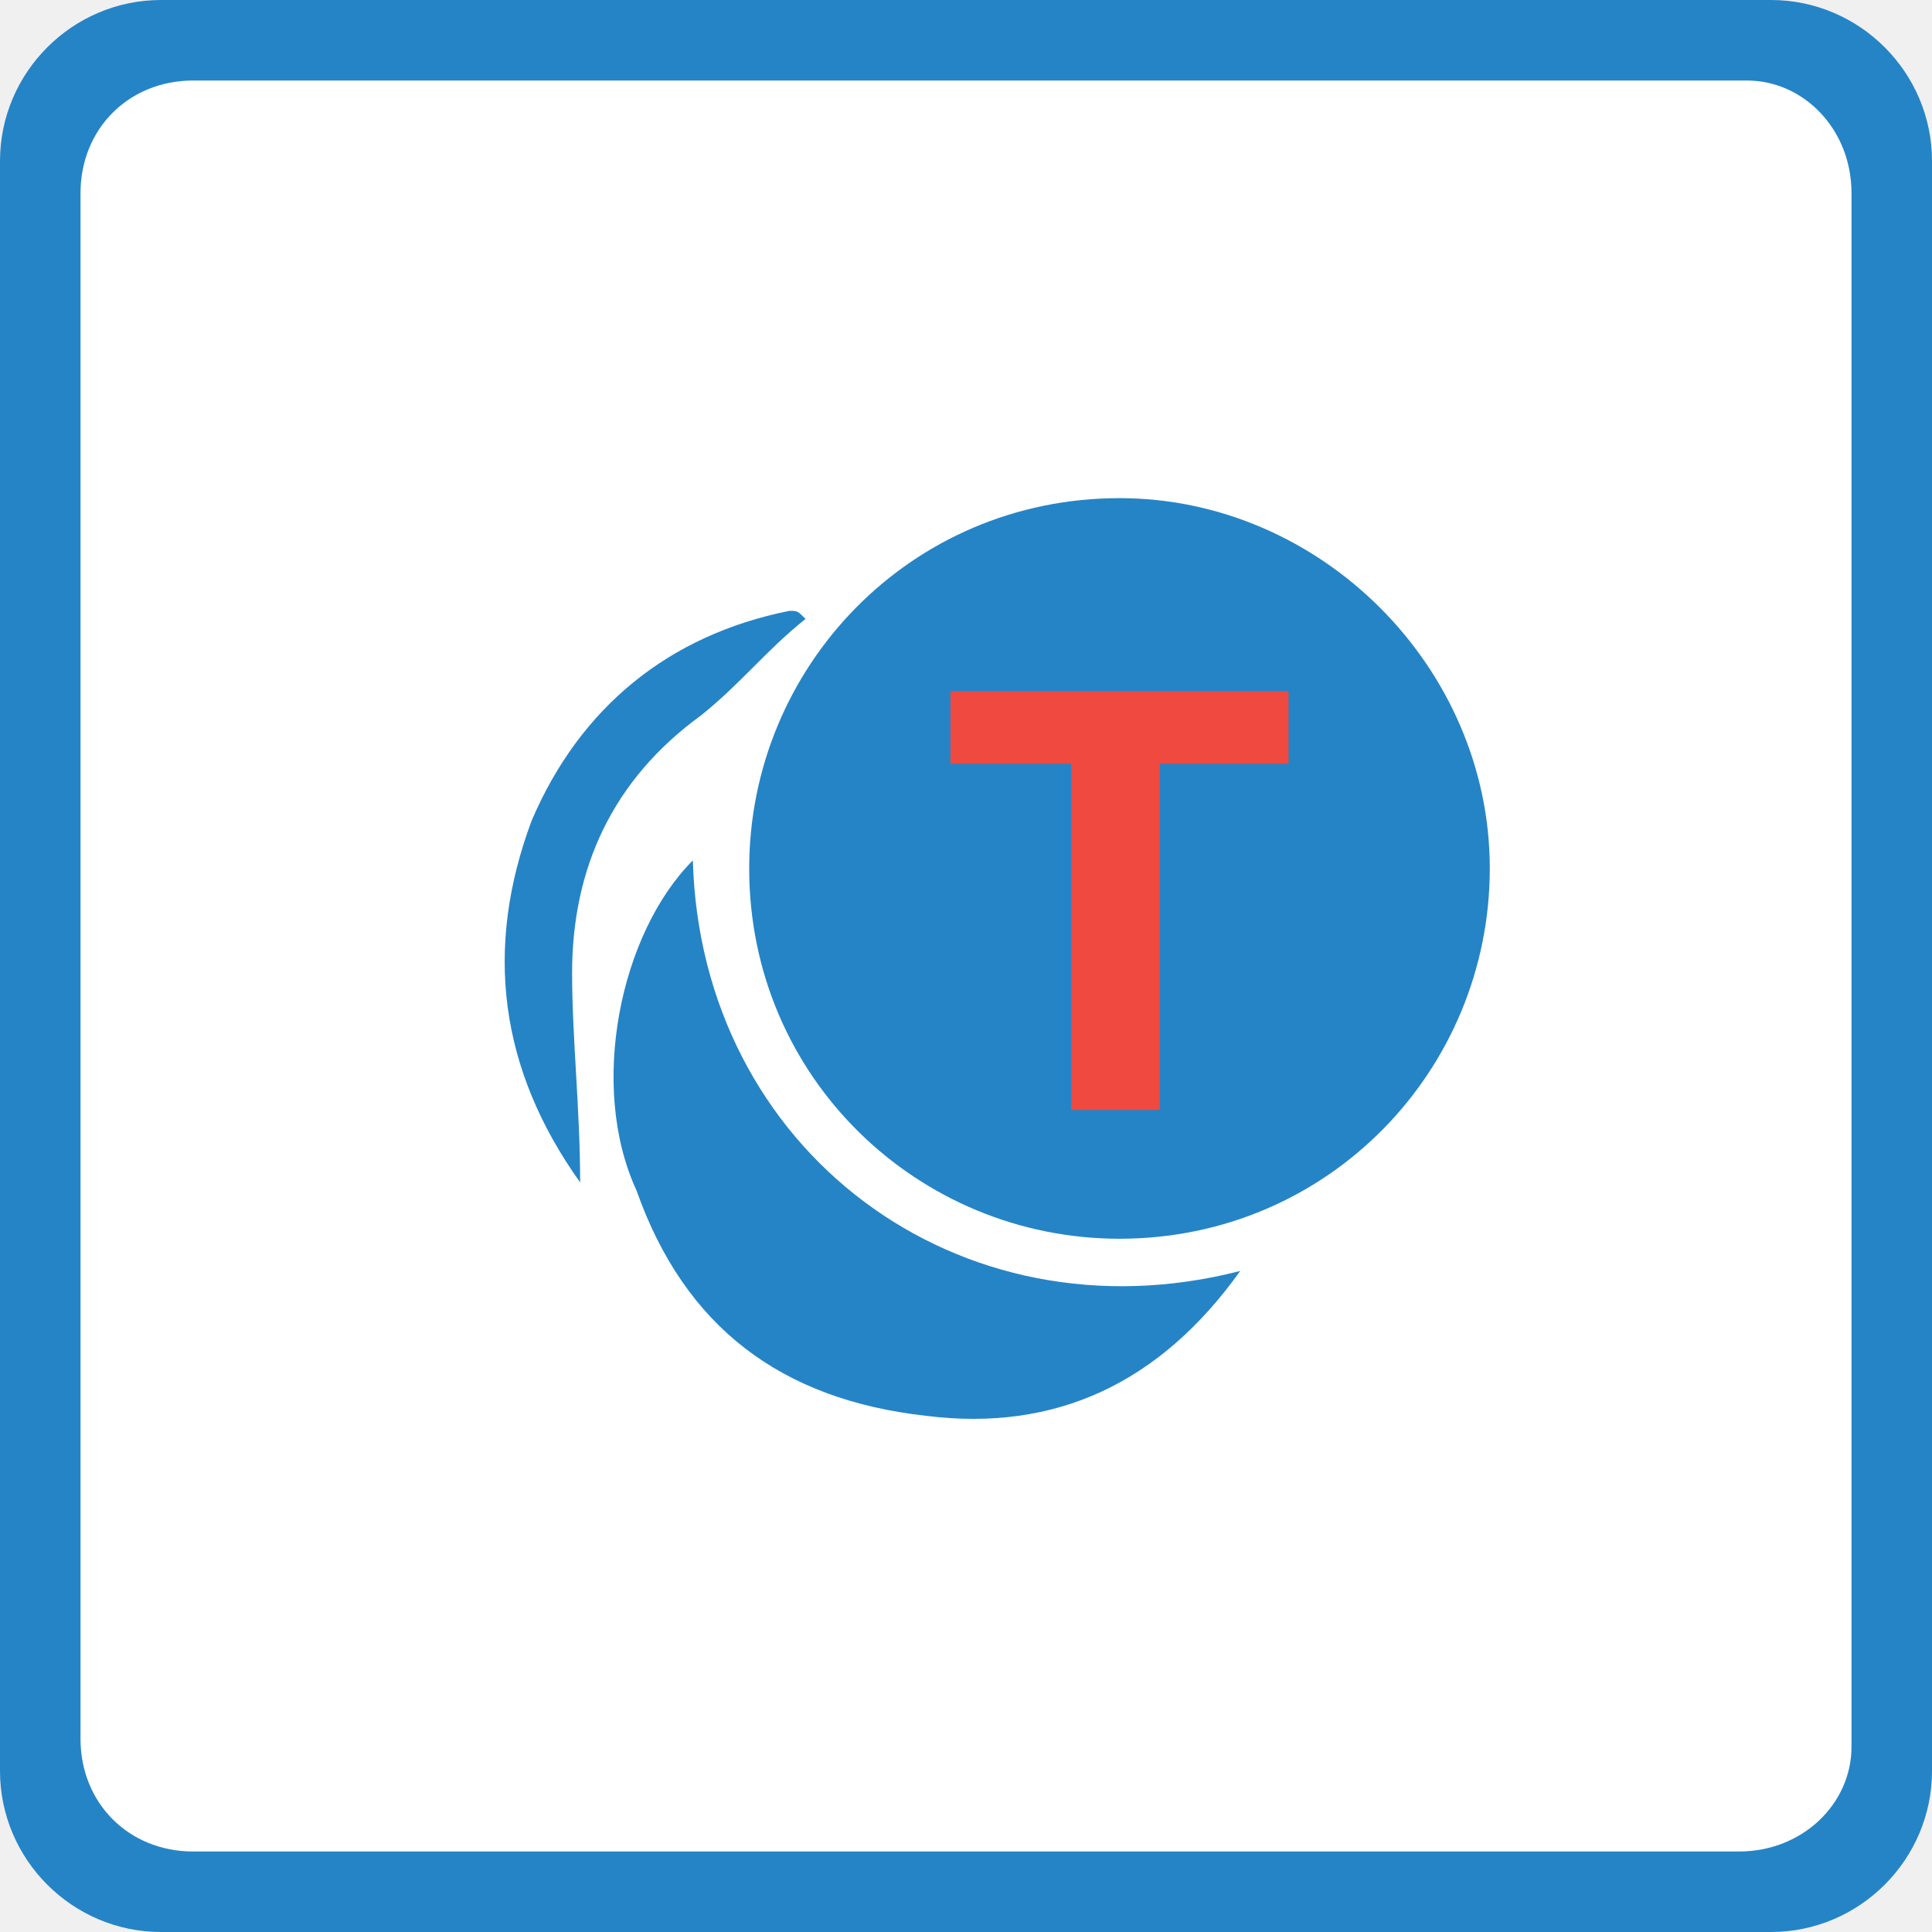
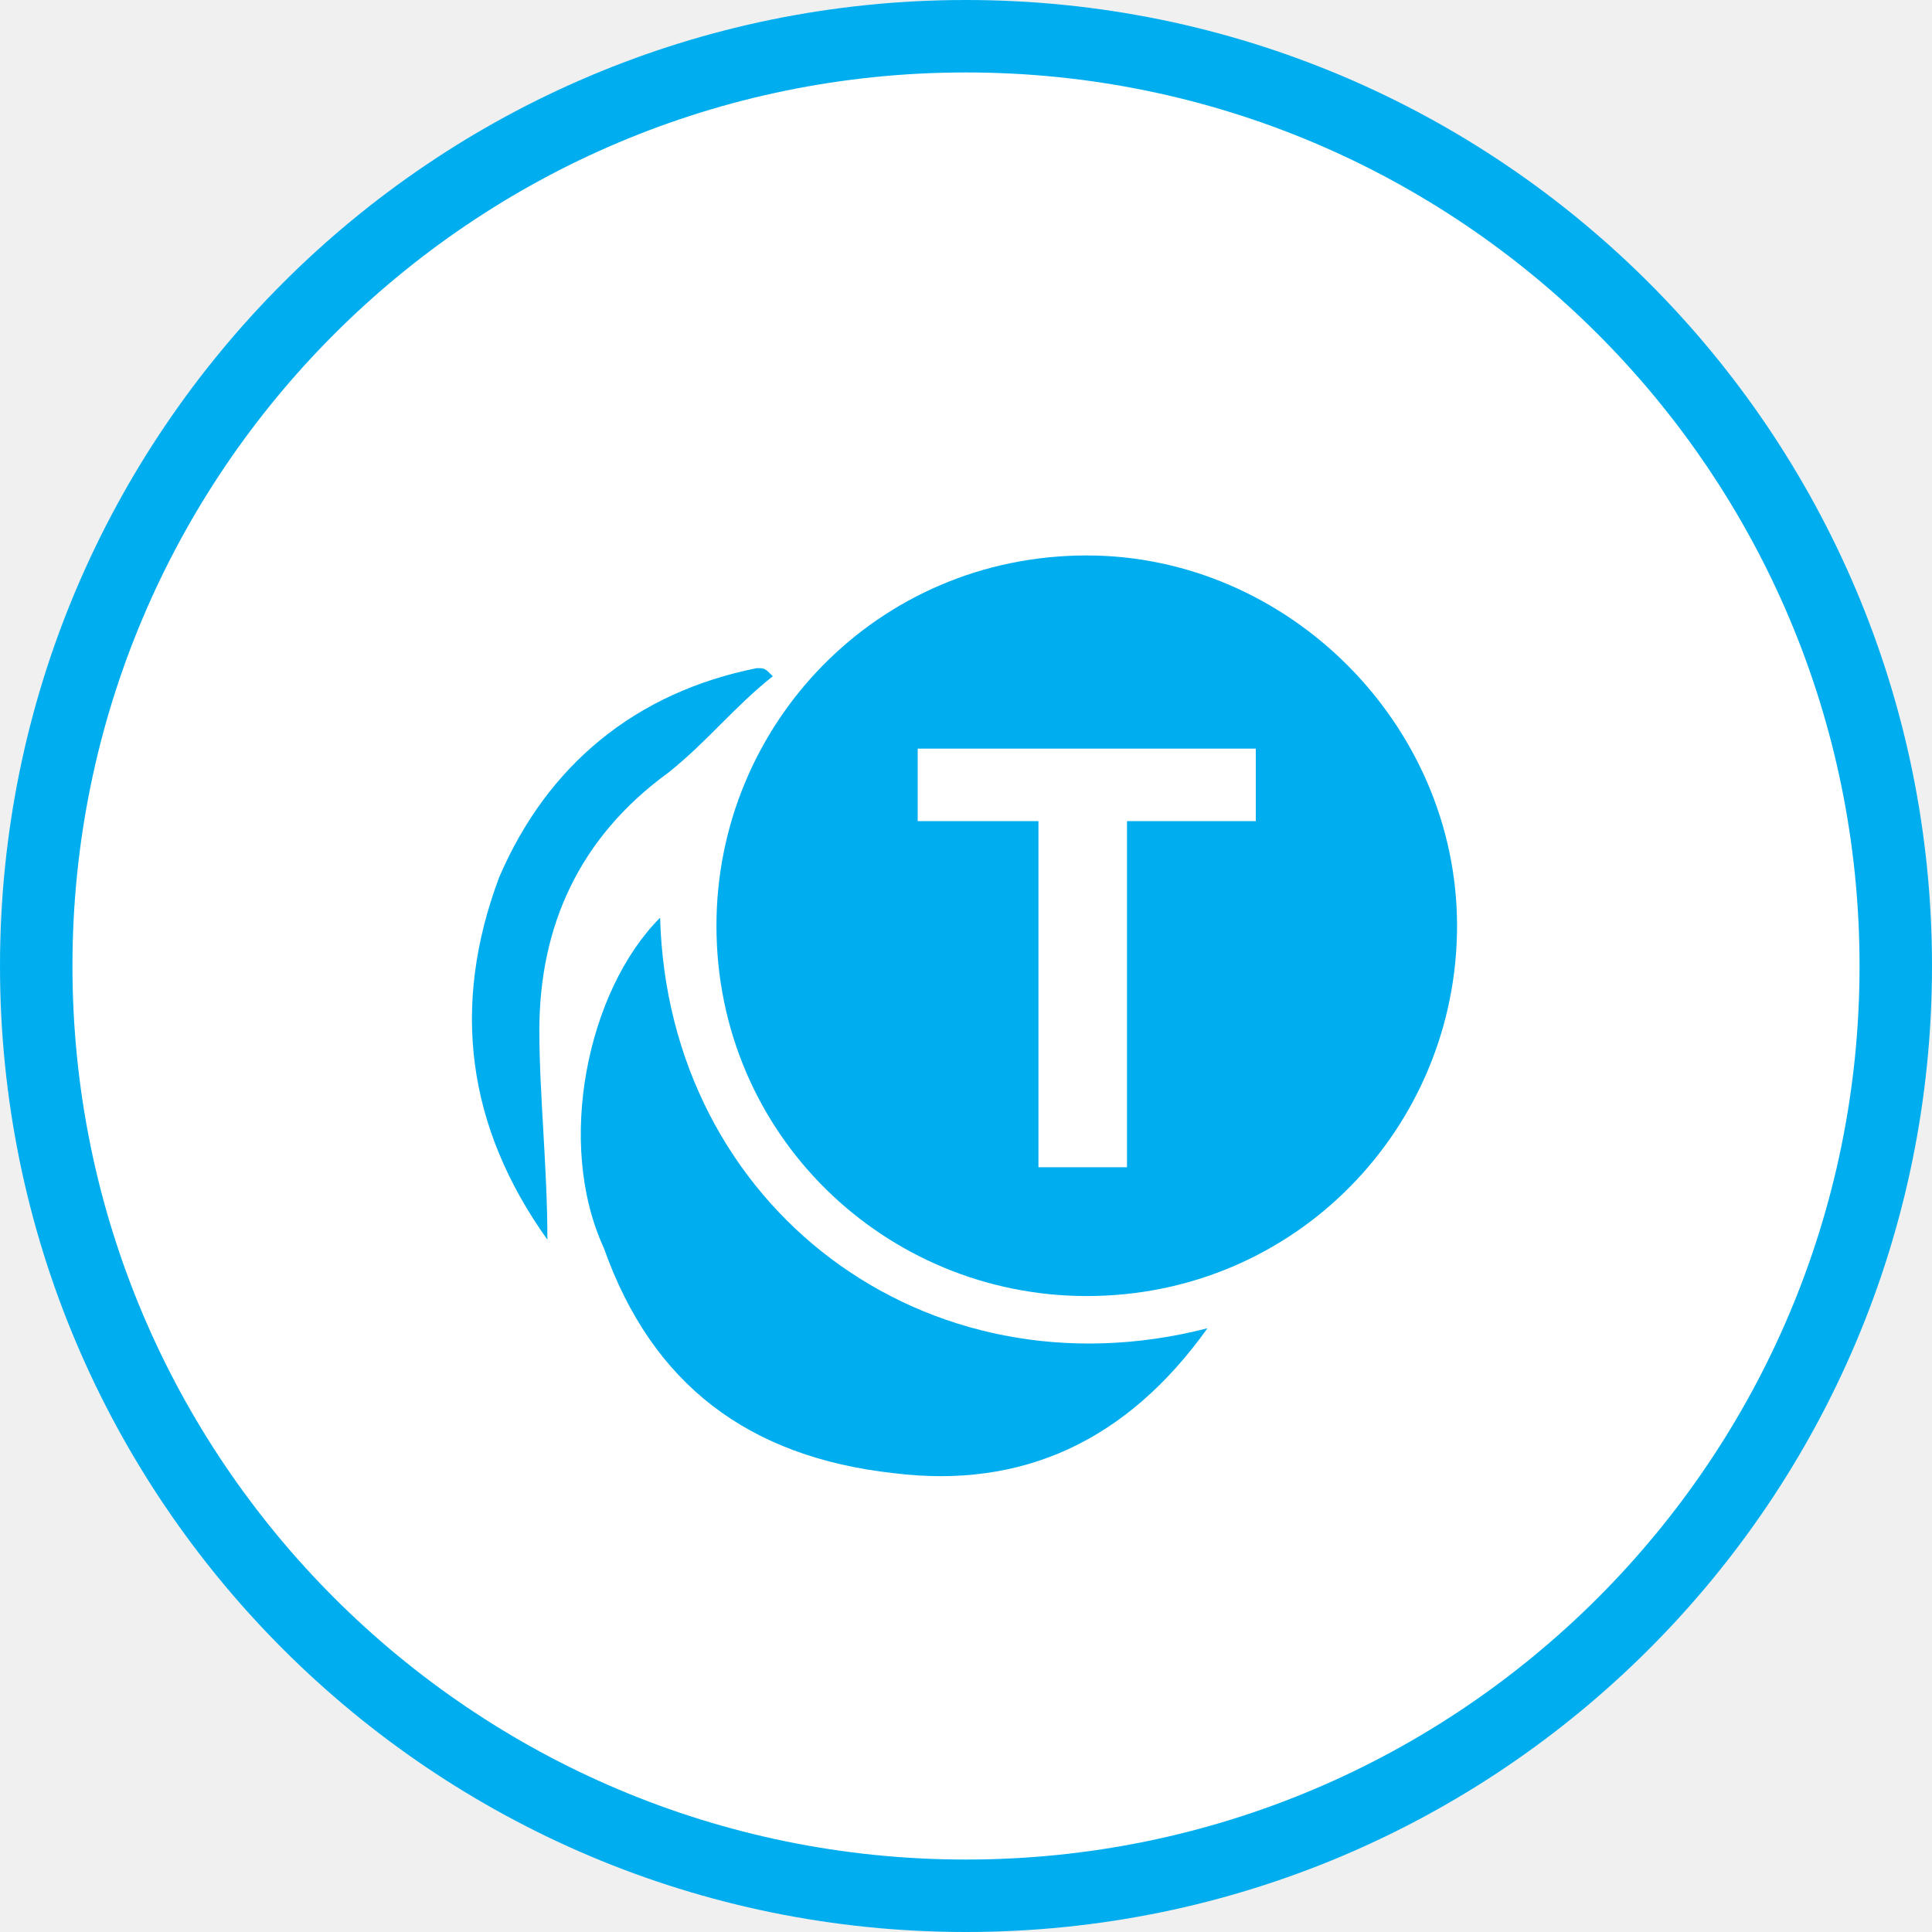
- <svg xmlns="http://www.w3.org/2000/svg" version="1.1" id="Слой_1" x="0px" y="0px" viewBox="0 0 24 24" style="image-rendering:optimizeQuality;shape-rendering:geometricPrecision;text-rendering:geometricPrecision" xml:space="preserve" width="24" height="24">
-   <defs id="defs21" />
-   <style type="text/css" id="style2">
+ <svg xmlns="http://www.w3.org/2000/svg" version="1.1" id="Слой_1" image-rendering="optimizeQuality" text-rendering="geometricPrecision" shape-rendering="geometricPrecision" x="0px" y="0px" viewBox="0 0 24 24" style="enable-background:new 0 0 24 24;" xml:space="preserve">
+   <style type="text/css">
	.st0{fill:#00AEEF;}
	.st1{fill:#FFFFFF;}
</style>
-   <style id="style2-5" type="text/css">
- 	.st0{fill:#21409a;}
- 	.st1{fill:#FFFFFF;}
- </style>
-   <path style="fill:#2584c6;fill-opacity:1;image-rendering:optimizeQuality;shape-rendering:geometricPrecision;text-rendering:geometricPrecision" class="st0" d="M 22,24 H 2 c -1.1,0 -2,-0.9 -2,-2 V 2 C 0,0.9 0.9,0 2,0 h 20 c 1.1,0 2,0.9 2,2 V 22 c 0,1.1 -0.9,2 -2,2 z" id="path820" />
-   <path style="fill:#ffffff;image-rendering:optimizeQuality;shape-rendering:geometricPrecision;text-rendering:geometricPrecision" class="st1" d="M 21.6,23 H 2.4 c -0.8,0 -1.4,-0.6 -1.4,-1.4 V 2.4 C 1,1.6 1.6,1 2.4,1 h 19.3 c 0.7,0 1.3,0.6 1.3,1.4 V 21.7 c 0,0.7 -0.6,1.3 -1.4,1.3 z" id="path822" />
-   <circle style="opacity:1;fill:#ee3f36;fill-opacity:0.949;fill-rule:nonzero;stroke:none;stroke-width:5;stroke-linecap:round;stroke-linejoin:miter;stroke-miterlimit:10;stroke-dasharray:none;stroke-opacity:1;paint-order:stroke markers fill" id="path844" cx="13.627" cy="10.678" r="3.661" />
-   <g id="g16" style="fill:#2584c6;fill-opacity:1" transform="translate(0.406779,-0.7118644)">
-     <path class="st0" d="m 8.2,11.4 c 0.1,3.6 3.3,6 6.8,5.1 -1,1.4 -2.3,2 -3.9,1.8 C 9.3,18.1 8.1,17.2 7.5,15.5 6.9,14.2 7.3,12.3 8.2,11.4 Z" id="path10" style="fill:#2584c6;fill-opacity:1" />
-     <path class="st0" d="M 9.6,8.4 C 9.1,8.8 8.8,9.2 8.3,9.6 c -1.1,0.8 -1.6,1.9 -1.6,3.2 0,0.8 0.1,1.7 0.1,2.6 C 5.8,14 5.6,12.5 6.2,10.9 6.8,9.5 7.9,8.6 9.4,8.3 c 0.1,0 0.1,0 0.2,0.1 z" id="path12" style="fill:#2584c6;fill-opacity:1" />
-     <path class="st0" d="m 13.5,6.9 c -2.6,0 -4.6,2.1 -4.6,4.6 0,2.6 2.1,4.6 4.6,4.6 2.6,0 4.6,-2.1 4.6,-4.6 C 18.1,9 16,6.9 13.5,6.9 Z m 2.1,3.3 H 14 v 4.3 H 12.9 V 10.2 H 11.4 V 9.3 h 4.2 c 0,0 0,0.9 0,0.9 z" id="path14" style="fill:#2584c6;fill-opacity:1" />
+   <circle class="st0" cx="12" cy="12" r="12" />
+   <circle class="st1" cx="12" cy="12" r="11.1" />
+   <ellipse transform="matrix(0.7071 -0.7071 0.7071 0.7071 -4.9694 12.0025)" class="st1" cx="12" cy="12" rx="10.4" ry="10.4" />
+   <g>
+     <path class="st0" d="M8.2,11.4c0.1,3.6,3.3,6,6.8,5.1c-1,1.4-2.3,2-3.9,1.8c-1.8-0.2-3-1.1-3.6-2.8C6.9,14.2,7.3,12.3,8.2,11.4z" />
+     <path class="st0" d="M9.6,8.4C9.1,8.8,8.8,9.2,8.3,9.6c-1.1,0.8-1.6,1.9-1.6,3.2c0,0.8,0.1,1.7,0.1,2.6c-1-1.4-1.2-2.9-0.6-4.5   c0.6-1.4,1.7-2.3,3.2-2.6C9.5,8.3,9.5,8.3,9.6,8.4z" />
+     <path class="st0" d="M13.5,6.9c-2.6,0-4.6,2.1-4.6,4.6c0,2.6,2.1,4.6,4.6,4.6c2.6,0,4.6-2.1,4.6-4.6S16,6.9,13.5,6.9z M15.6,10.2   H14v4.3h-1.1v-4.3h-1.5V9.3h4.2C15.6,9.3,15.6,10.2,15.6,10.2z" />
  </g>
</svg>
